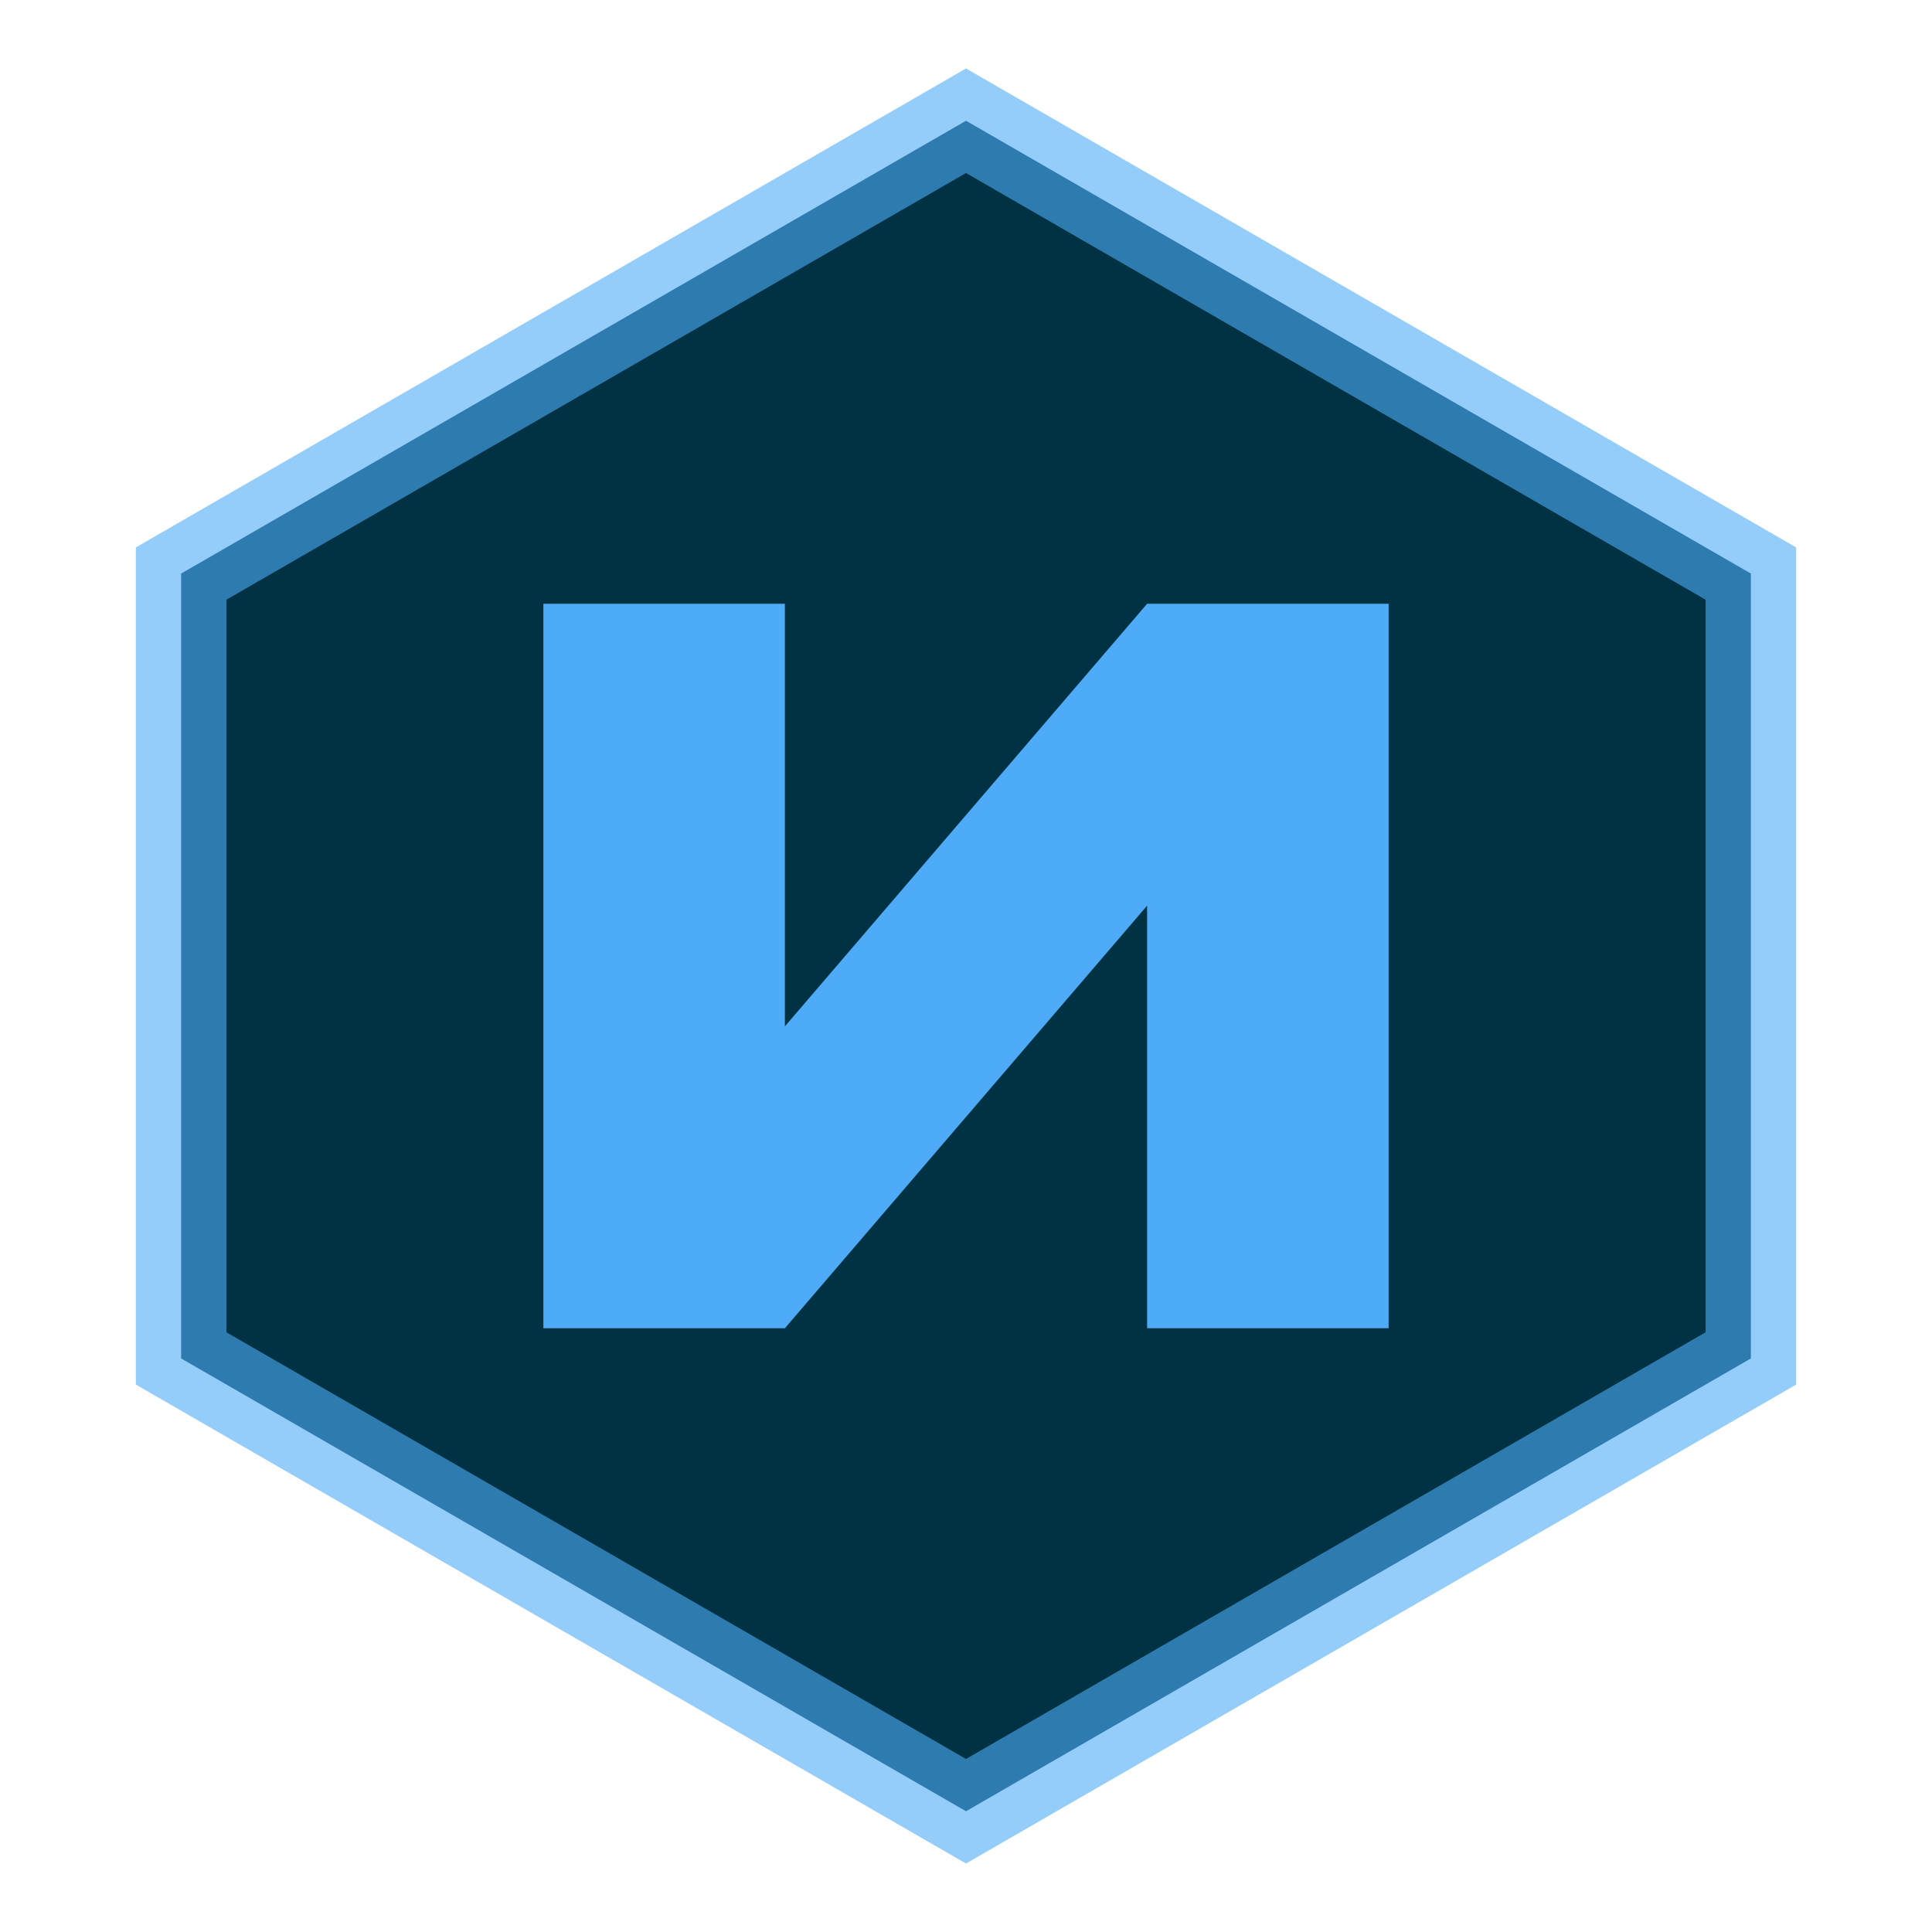
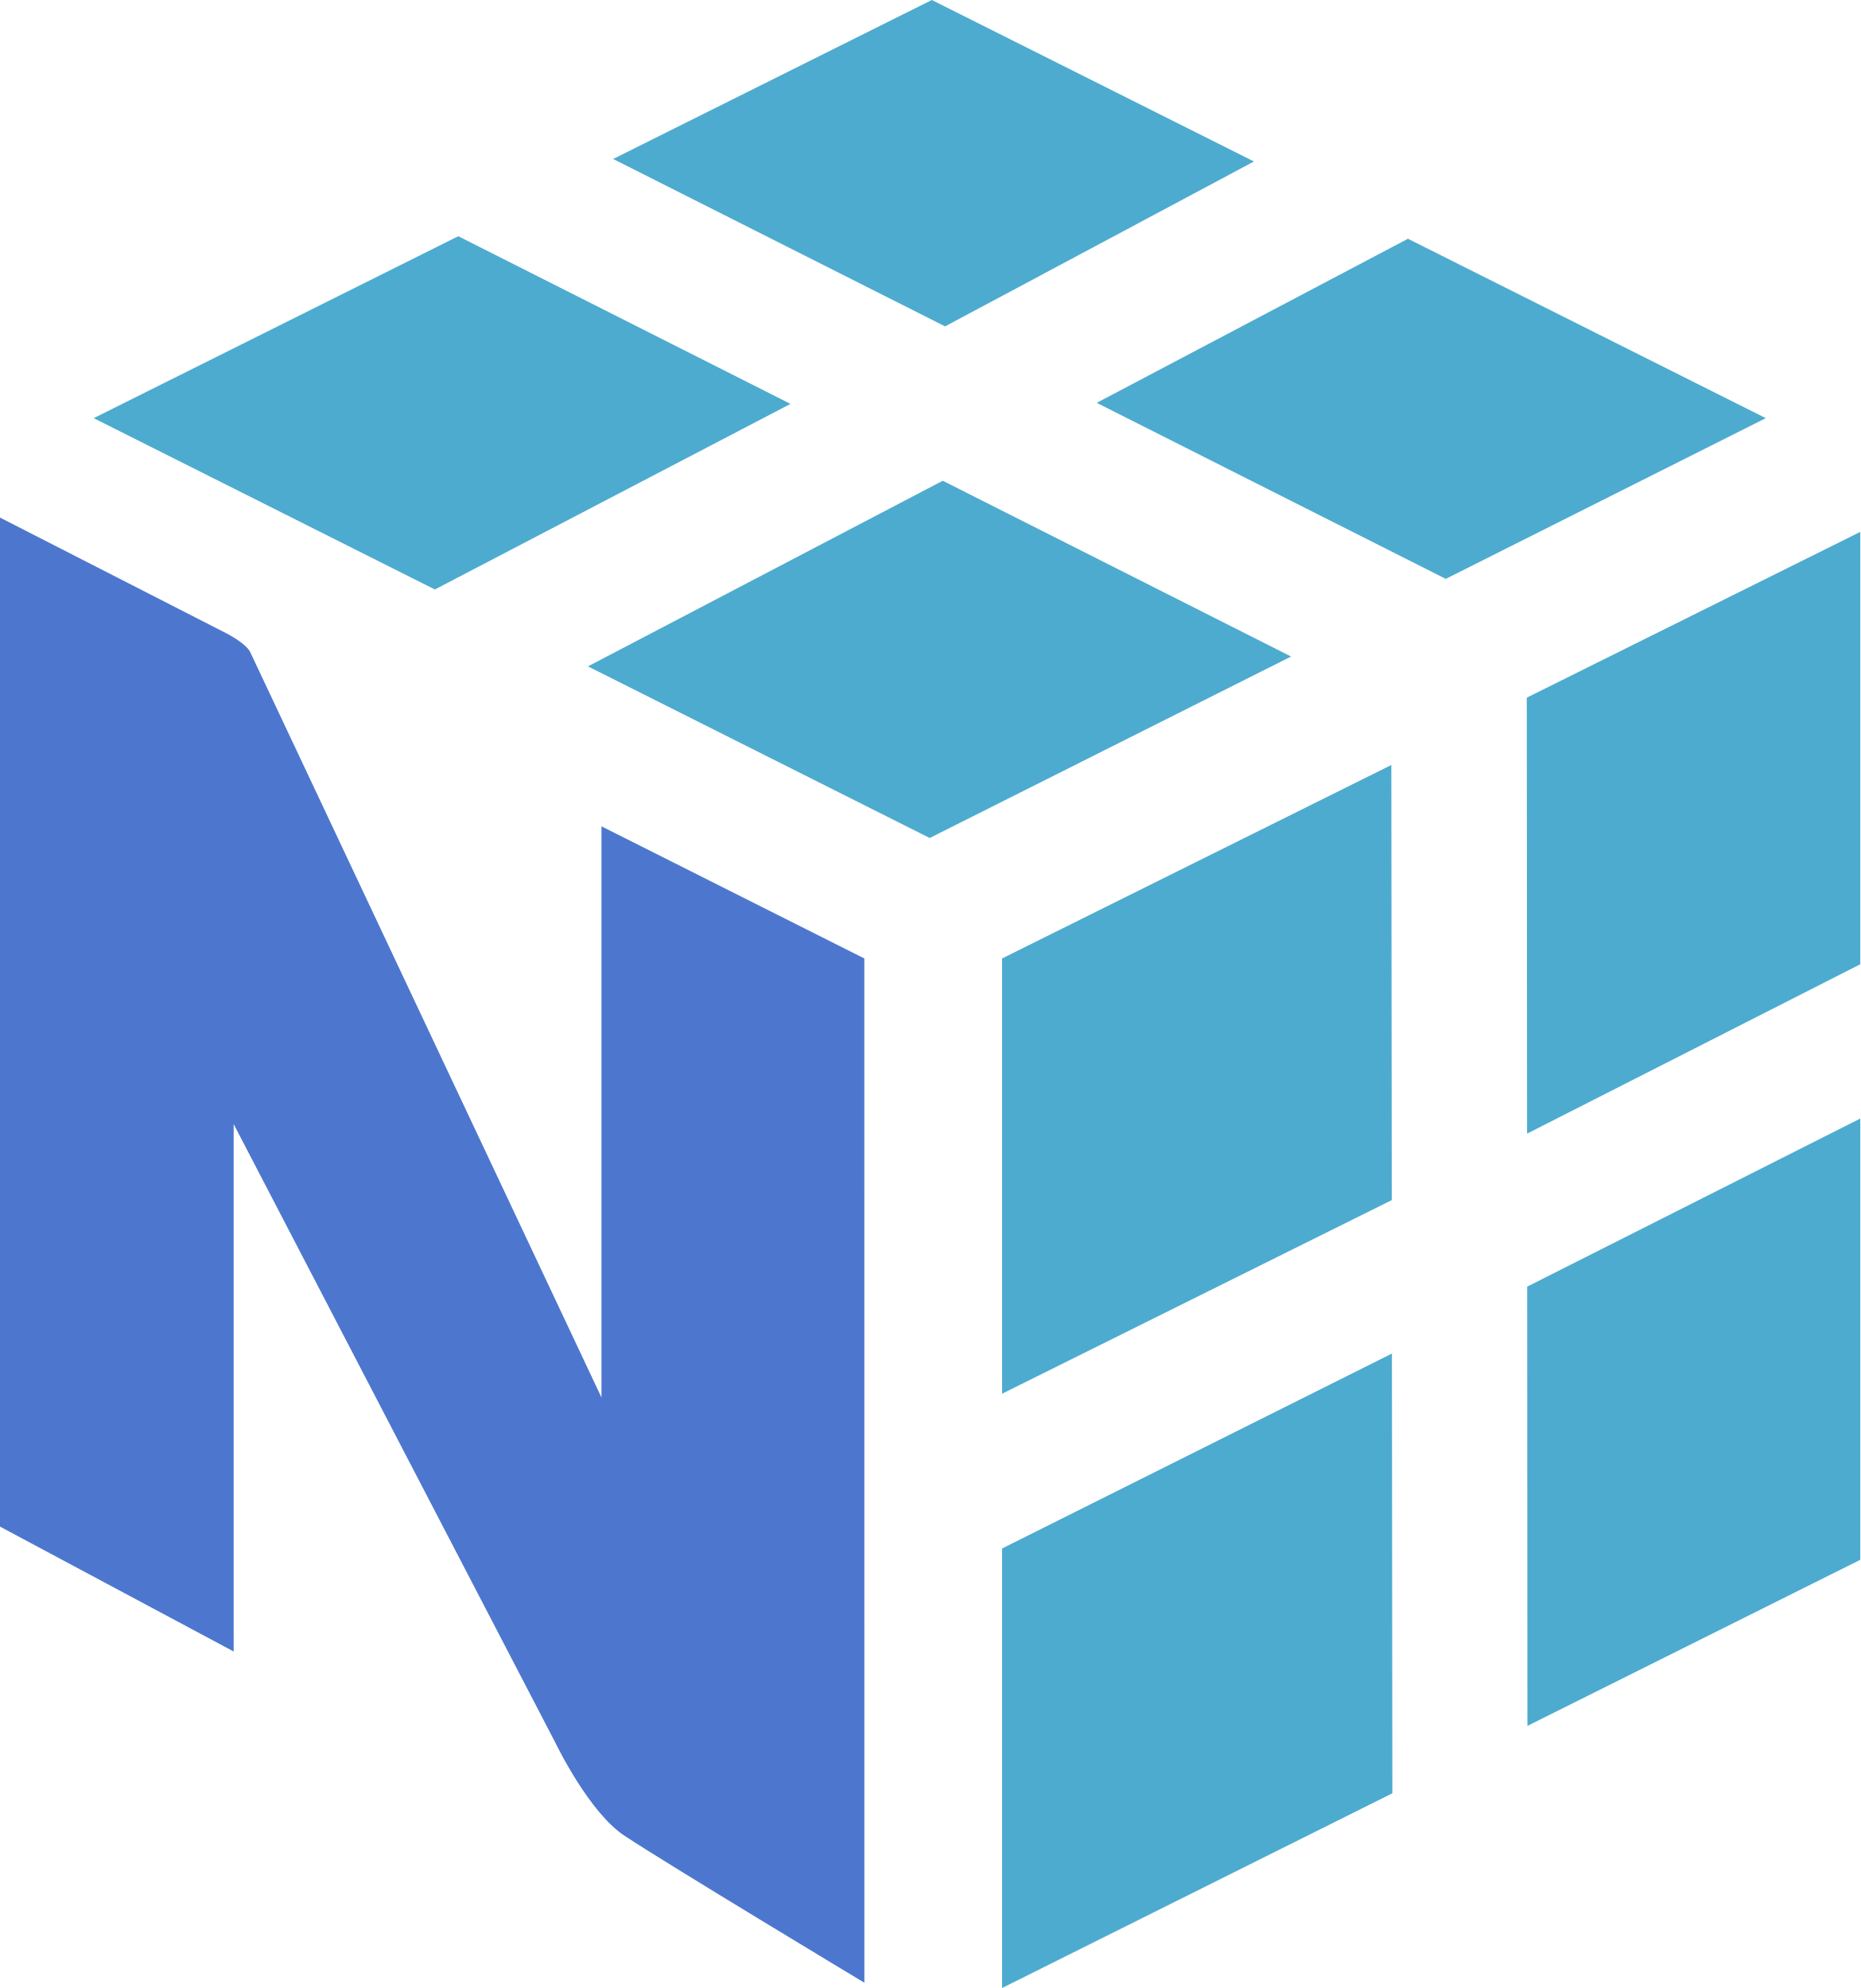
- <svg xmlns="http://www.w3.org/2000/svg" viewBox="0 0 32 32">
-   <polygon points="16,2 29,9.5 29,22.5 16,30 3,22.5 3,9.5" fill="#013243" />
-   <polygon points="16,2 29,9.5 29,22.5 16,30 3,22.5 3,9.5" fill="none" stroke="#4DABF7" stroke-width="1.5" opacity="0.6" />
-   <path d="M9 22 L9 10 L13 10 L13 17 L19 10 L23 10 L23 22 L19 22 L19 15 L13 22 Z" fill="#4DABF7" />
+ <svg xmlns="http://www.w3.org/2000/svg" viewBox="0 0 256 273.612">
+   <path d="M191.548 186.292l.06 60.52-53.705 26.8v-60.494zM256 153.947v60.731l-45.805 22.86-.033-60.454zm-64.533-48.66l.06 59.885-53.625 26.647v-59.905zM256 73.205v59.509l-45.851 23.309-.04-60.005zm-126.262-7.04l47.933 24.195-49.731 24.975-47.028-23.62zM63.065 32.511l45.718 23.077-48.938 25.543-46.954-23.58zm130.69.35l49.243 24.69-44.04 22.12-48.032-24.228zM128.233 0l44.33 22.225-42.506 22.694-45.68-23.039z" fill="#4dabcf" />
+   <path d="M118.944 131.914L82.77 113.728v78.606L34.434 89.752c-.528-1.091-2.703-2.288-3.259-2.578L0 71.235V210.11l32.154 17.188v-72.59l44.211 85.024c.443.92 4.84 9.784 9.533 12.897 6.253 4.139 33.053 20.255 33.053 20.255z" fill="#4d77cf" />
</svg>
